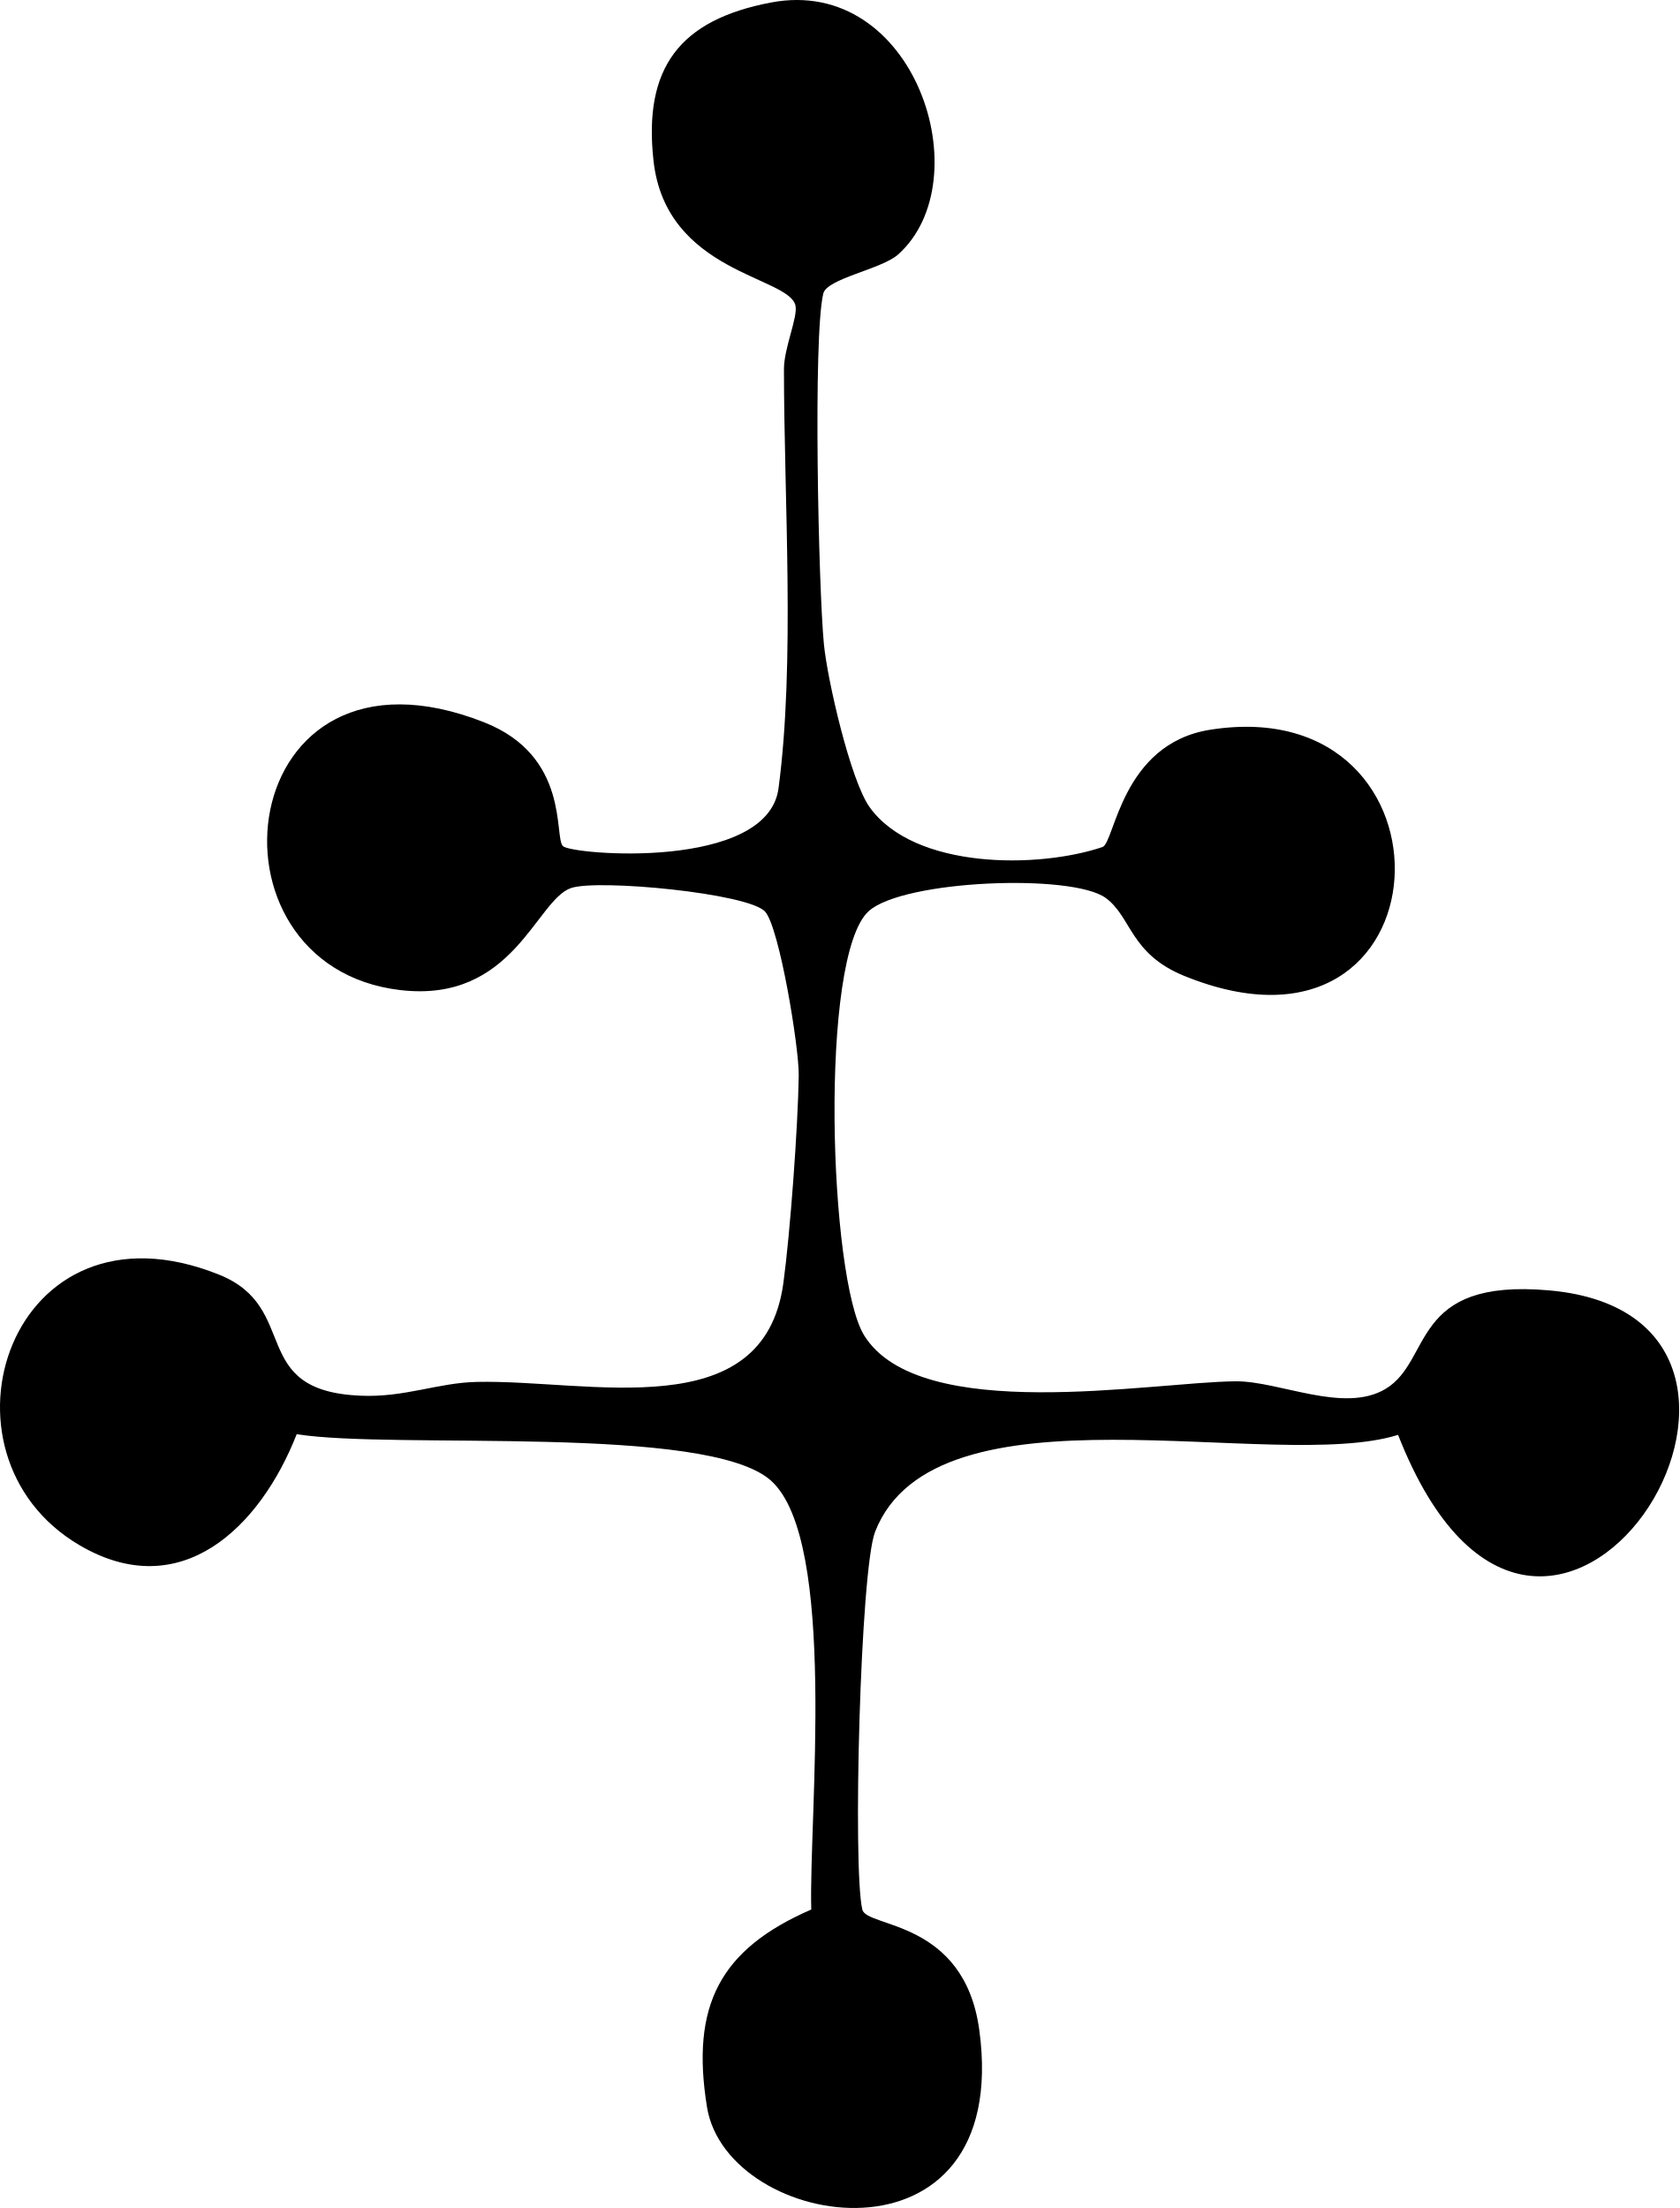
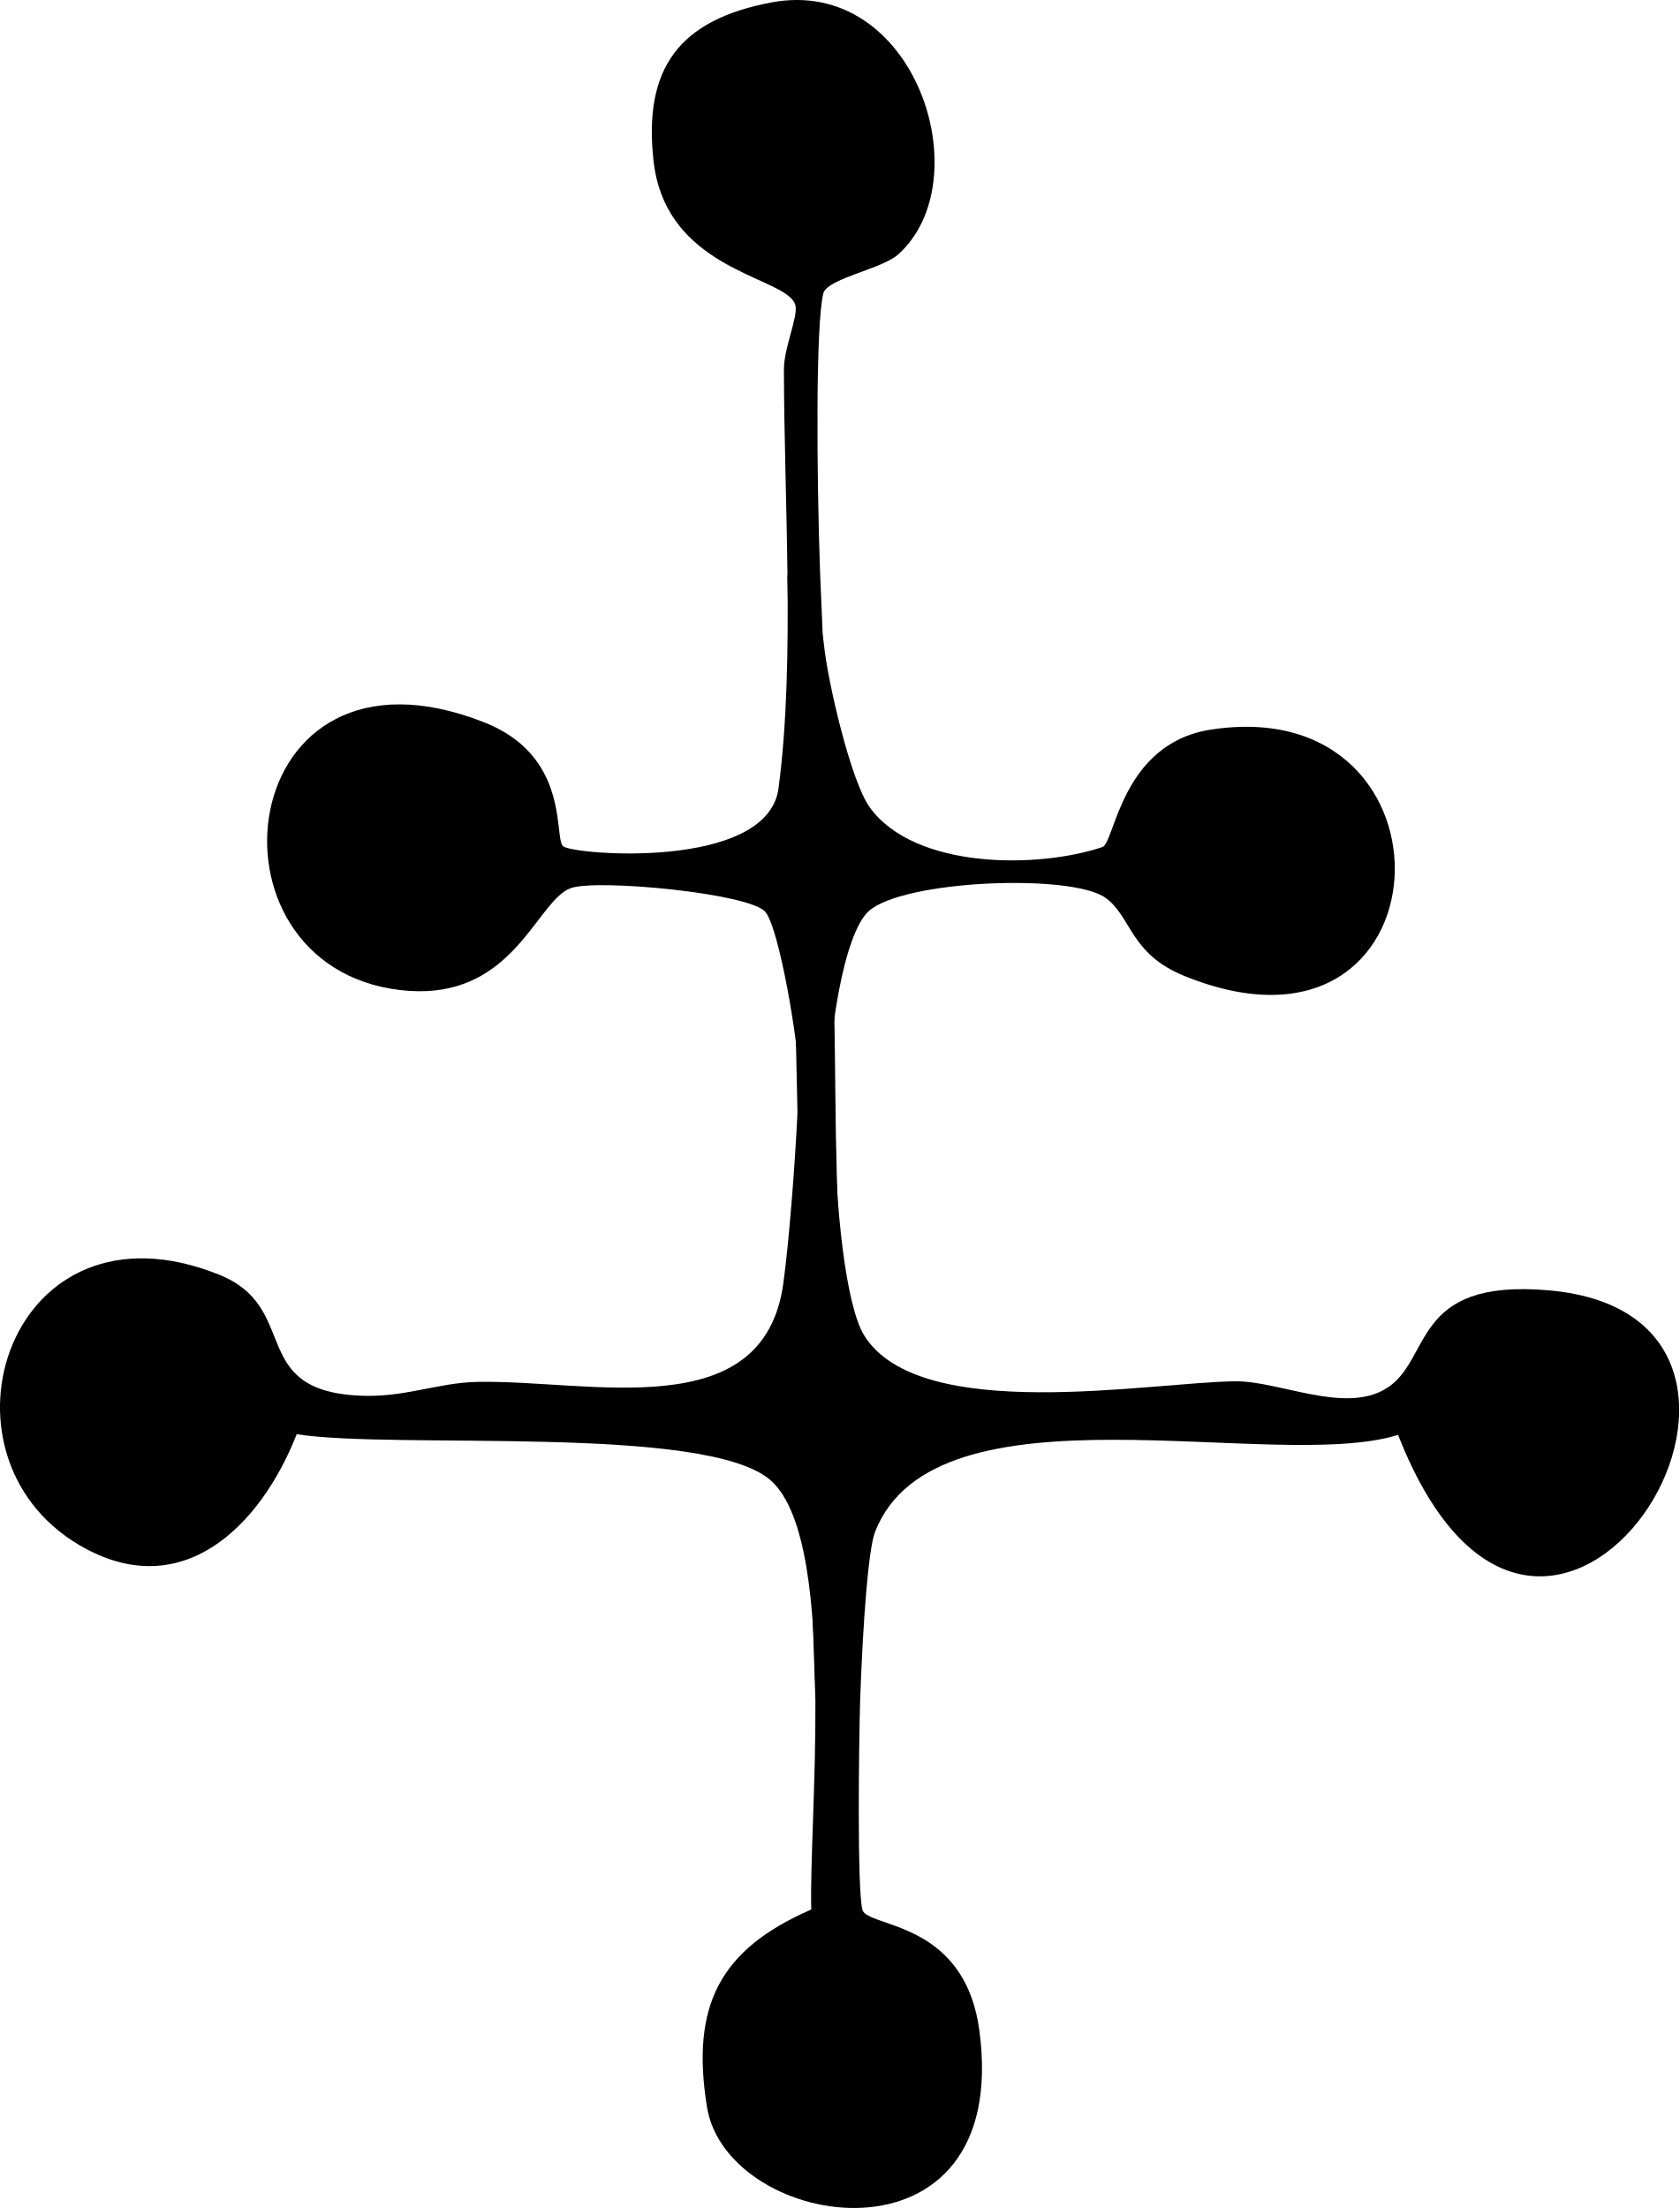
<svg xmlns="http://www.w3.org/2000/svg" version="1.1" id="Layer_1" x="0px" y="0px" viewBox="0 0 128.486 168.967" style="enable-background:new 0 0 128.486 168.967;" xml:space="preserve">
-   <path d="M68.724,19.473c-1.267,1.133-5.45,1.836-5.728,2.991c-0.794,3.29-0.369,22.514,0.046,26.818  c0.262,2.722,2.035,10.453,3.505,12.495c3.43,4.762,12.893,4.705,17.811,3.042c0.938-0.317,1.434-7.901,8.237-8.975  c19.76-3.121,18.515,27.149-1.959,18.845c-4.185-1.697-4.034-4.508-6.028-5.972c-2.569-1.887-15.496-1.38-18.138,1.01  c-3.819,3.455-3.031,28.154-0.343,32.47c4.268,6.851,21.914,3.571,28.402,3.507c3.348-0.033,8.301,2.5,11.498,0.577  c3.62-2.177,1.848-8.477,12.508-7.535c23.355,2.065-0.234,39.964-11.557,11.057c-9.44,2.962-35.388-4.427-40.017,7.415  c-1.135,2.904-1.725,25.797-0.976,28.917c0.336,1.402,7.814,0.75,8.953,9.243c2.526,18.826-19.304,15.403-20.842,5.857  c-1.248-7.745,0.971-12.064,7.98-15.109c-0.198-7.007,2.033-28.2-3.069-32.81c-4.842-4.376-28.821-2.369-36.304-3.565  c-2.79,7.115-8.855,13.062-16.625,8.492c-11.867-6.98-5.325-27.14,10.697-20.695c6.285,2.528,2.129,8.879,10.797,9.258  c3.41,0.149,5.899-0.99,8.919-1.056c8.618-0.189,21.936,3.481,23.449-7.552c0.519-3.785,1.126-12.034,1.177-15.91  c0.028-2.129-1.469-11.266-2.565-12.517c-1.241-1.417-12.814-2.519-14.86-1.813c-2.697,0.931-4.413,8.823-13.063,7.808  c-15.862-1.861-12.816-28.078,6.425-20.488c6.575,2.594,5.324,8.773,6.019,9.471c0.661,0.664,15.658,1.909,16.498-4.424  c1.28-9.653,0.418-22.099,0.415-32.079c0-1.619,1.08-3.977,0.881-4.866c-0.501-2.244-9.909-2.478-10.861-11.074  C49.218,5.208,51.981,1.522,59.004,0.19C70.008-1.897,75.088,13.782,68.724,19.473z" />
+   <g id="tree">
+     <path id="branch1" d="M65.985,146.135c0.042,0.175,0.196,0.318,0.434,0.451c0,0,1,0.278-2.176,0.278   c-3.177,0-2.167-0.739-2.167-0.739c-0.093-3.285,0.348-9.687,0.317-16.037c0,0-1.077-32.169-1.372-44.955   s-0.767-41.172-0.767-41.172c-0.062-5.419-0.267-10.859-0.269-15.716c0-1.619,1.08-3.977,0.881-4.866   c-0.063-0.28-0.264-0.53-0.571-0.768c0,0-0.288-0.911,1.504-1.196c1.792-0.285,1.78,0.401,1.78,0.401   c-0.315,0.202-0.527,0.416-0.583,0.647c-0.595,2.467-0.505,13.898-0.248,21.275c0,0,1.046,23.219,1.169,39.873s2,43.054,1.9,46.477   S65.581,144.454,65.985,146.135" />
+     <path id="branch2" d="M42.764,63.339c0.083,0.718,0.135,1.235,0.309,1.41c0.661,0.664,15.658,1.909,16.498-4.424   c0.657-4.955,0.75-10.647,0.684-16.363c0,0,3.601,10.455,3.295,21.449c-0.305,10.994-2.444,17.669-2.433,16.877   c0.028-2.129-1.469-11.266-2.565-12.517c-1.241-1.417-12.814-2.519-14.86-1.813c-0.319,0.11-0.625,0.318-0.929,0.597   c0,0-0.894-0.945-0.894-2.228S42.764,63.339,42.764,63.339z" />
+     <path id="branch4" d="M62.393,130.089c-0.035-7.195-0.676-14.324-3.386-16.773c-4.842-4.376-28.821-2.369-36.304-3.565   c0,0-0.637-0.867-0.637-2.14c0-1.273,0.881-2.185,0.881-2.185c0.929,0.758,2.326,1.279,4.626,1.38   c3.41,0.149,5.899-0.99,8.919-1.056c8.618-0.189,21.936,3.481,23.449-7.552c0.413-3.012,0.882-8.852,1.082-13.064   c0,0,1.197,4.33,1.726,22.883S62.393,130.089,62.393,130.089z" />
+     <path id="branch5" d="M106.978,109.803c-9.44,2.962-35.388-4.427-40.017,7.415c-0.523,1.339-0.931,6.929-1.145,12.87   c0,0-1.382-12.837-1.961-21.316s0-23.639,0-23.639c0.017,7.307,0.895,14.855,2.271,17.063c4.268,6.851,21.914,3.571,28.402,3.507   c3.348-0.033,8.301,2.5,11.498,0.577c0,0,0.83-0.419,1.334,1.33C107.865,109.36,106.978,109.803,106.978,109.803z" />
+     <path id="branch3" d="M84.608,68.717c-2.569-1.887-15.496-1.38-18.138,1.01c-1.864,1.687-3.209,9.419-3.193,16.388   c0,0-1.132-12.459-1.132-21.254s0-22.415,0-22.415c0.086,2.459,0.793,5.759,0.897,6.835c0.262,2.722,2.035,10.453,3.505,12.495   c3.43,4.762,12.893,4.705,17.811,3.042c0,0,0.691,0.347,0.691,1.813S84.608,68.717,84.608,68.717z" />
+   </g>
+   <g>
+     <path id="disc2" d="M42.763,68.555c-2.271,2.077-4.507,8.106-12.134,7.211c-15.862-1.861-12.816-28.078,6.425-20.488   c4.931,1.945,5.46,5.908,5.71,8.061L42.763,68.555z" />
+     <path id="disc4" d="M22.703,109.751c-2.79,7.115-8.855,13.062-16.625,8.492c-11.867-6.98-5.325-27.14,10.697-20.695   c4.618,1.857,3.599,5.778,6.171,7.878L22.703,109.751z" />
+     <path id="disc5" d="M106.027,106.281c3.62-2.177,1.848-8.477,12.508-7.535c23.355,2.065-0.234,39.964-11.557,11.057   L106.027,106.281z" />
+     <path id="disc3" d="M84.358,64.819c0.938-0.317,1.434-7.901,8.237-8.975c19.76-3.121,18.515,27.149-1.959,18.845   c-4.185-1.697-4.034-4.508-6.028-5.972L84.358,64.819z" />
+     <path id="disc1_00000172399145917450976310000018324058088641815481_" d="M60.296,22.612c-2.149-1.666-9.457-2.785-10.29-10.306   C49.218,5.208,51.981,1.522,59.004,0.19c11.004-2.087,16.084,13.592,9.72,19.283c-1.013,0.906-3.89,1.537-5.145,2.344   L60.296,22.612z" />
+     <path id="disc6" d="M66.419,146.586c1.672,0.931,7.522,1.36,8.519,8.792c2.526,18.826-19.304,15.403-20.842,5.857   c-1.248-7.745,0.971-12.064,7.98-15.109L66.419,146.586z" />
+   </g>
</svg>
